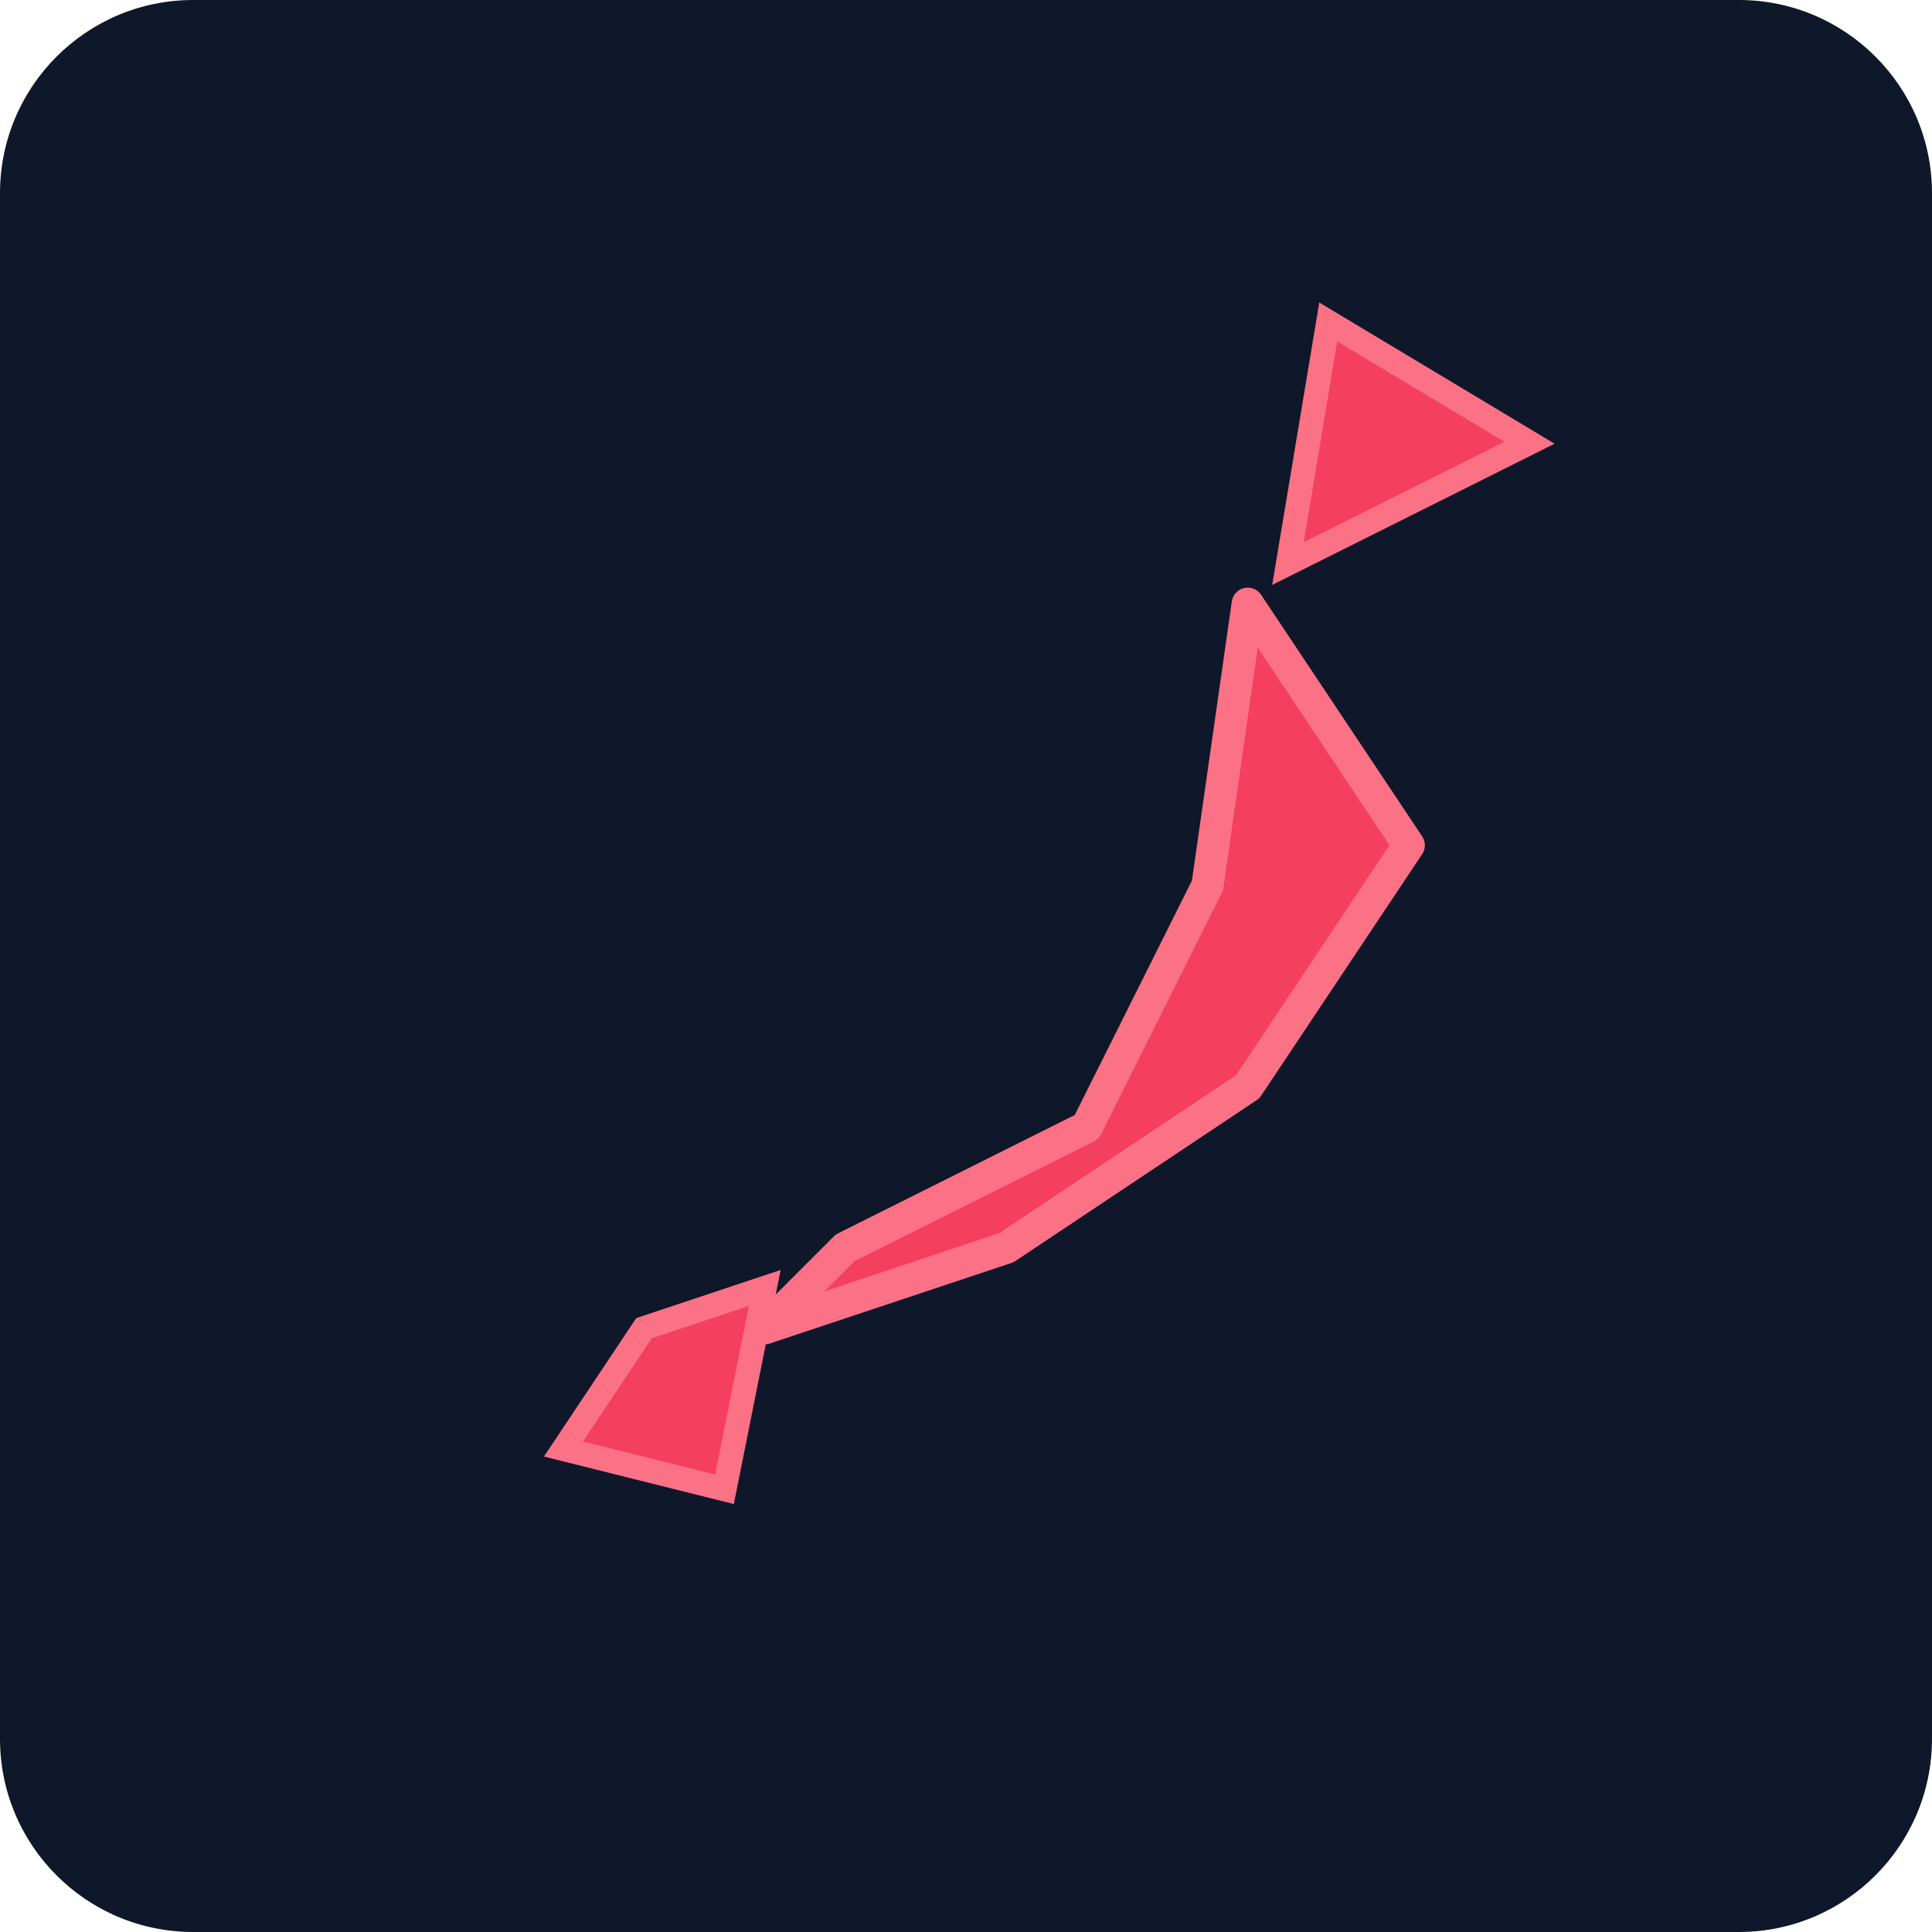
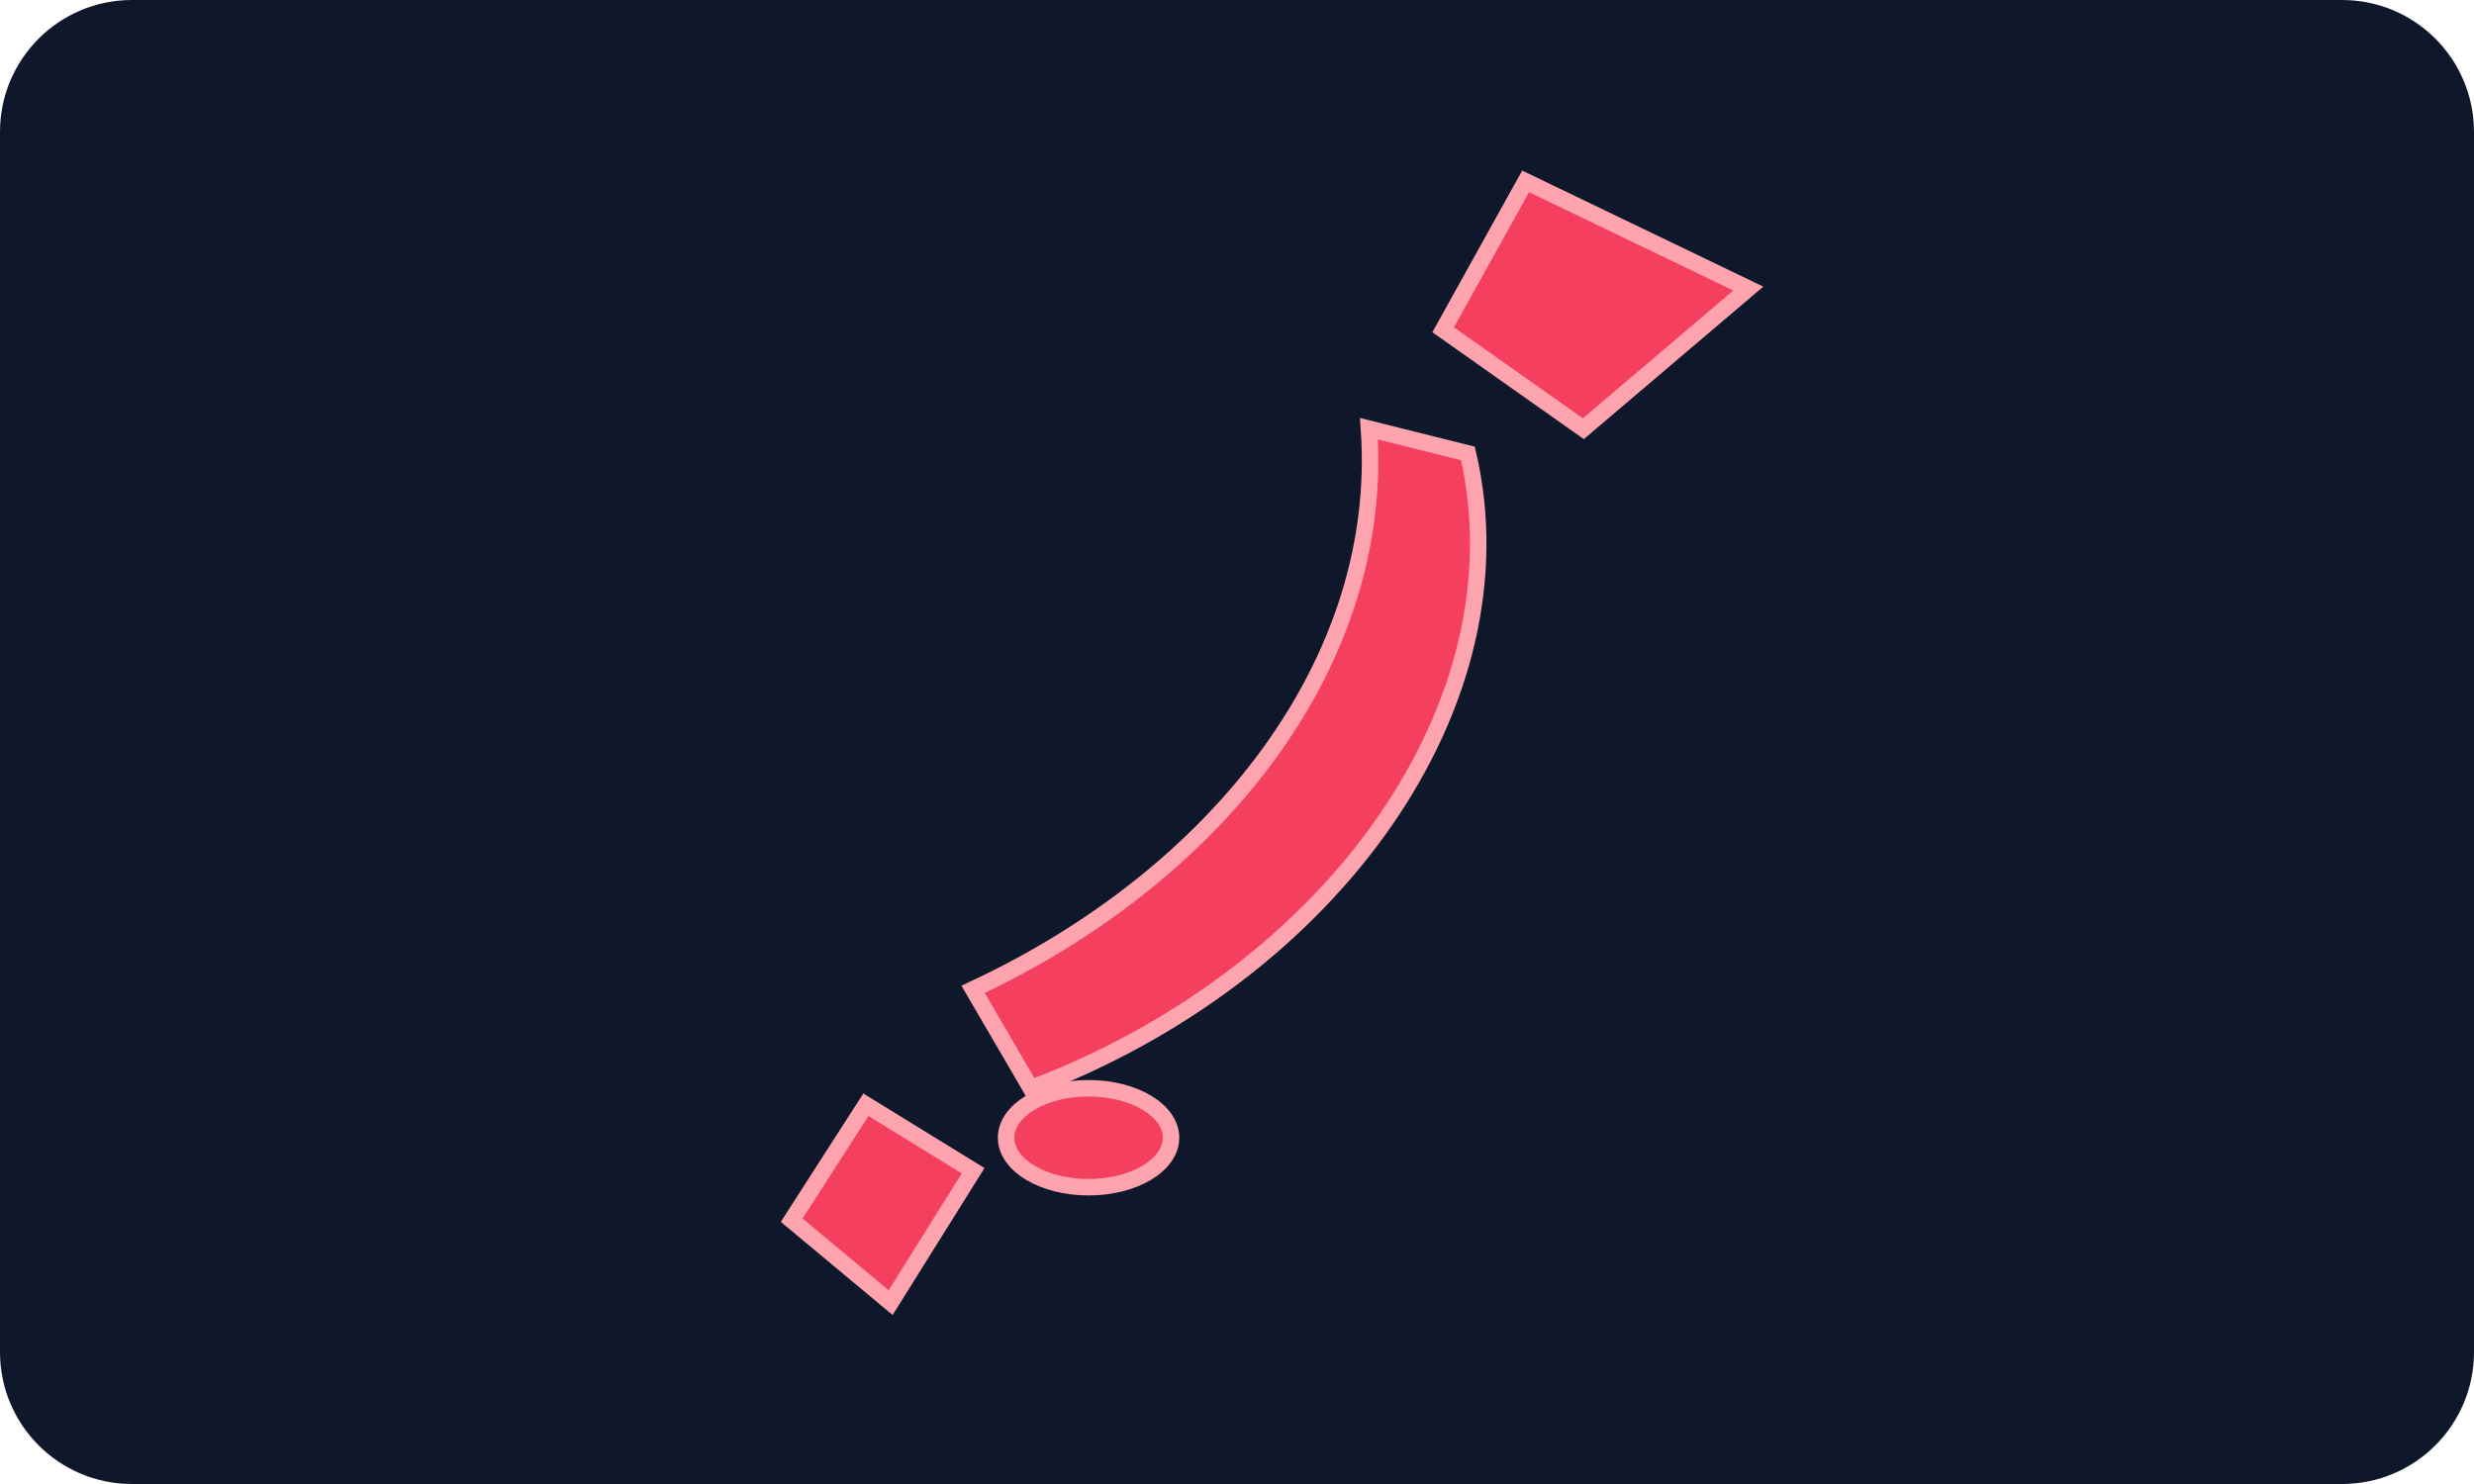
- <svg xmlns="http://www.w3.org/2000/svg" viewBox="0 0 240 240" width="240" height="240">
-   <rect width="100%" height="100%" rx="24" fill="#0f172a" />
-   <path d="M165 40 L190 55 L160 70 Z" fill="#F43F5E" stroke="#FB7185" stroke-width="3" />
-   <path d="M155 75 L175 105 L155 135 L125 155 L95 165 L105 155 L135 140 L150 110 Z" fill="#F43F5E" stroke="#FB7185" stroke-width="4" stroke-linejoin="round" />
-   <path d="M80 165 L95 160 L90 185 L70 180 Z" fill="#F43F5E" stroke="#FB7185" stroke-width="3" />
+ <svg xmlns="http://www.w3.org/2000/svg" viewBox="0 0 300 180" width="100%" height="100%">
+   <rect width="300" height="180" rx="16" fill="#0f172a" />
+   <g fill="#F43F5E" stroke="#FDA4AF" stroke-width="2">
+     <polygon points="185,22 212,35 192,52 175,40" />
+     <path d="M178 55 C185 85 162 118 125 132 L118 120 C148 106 168 80 166 52 Z" />
+     <ellipse cx="132" cy="138" rx="10" ry="6" />
+     <polygon points="105,134 118,142 108,158 96,148" />
+   </g>
</svg>
